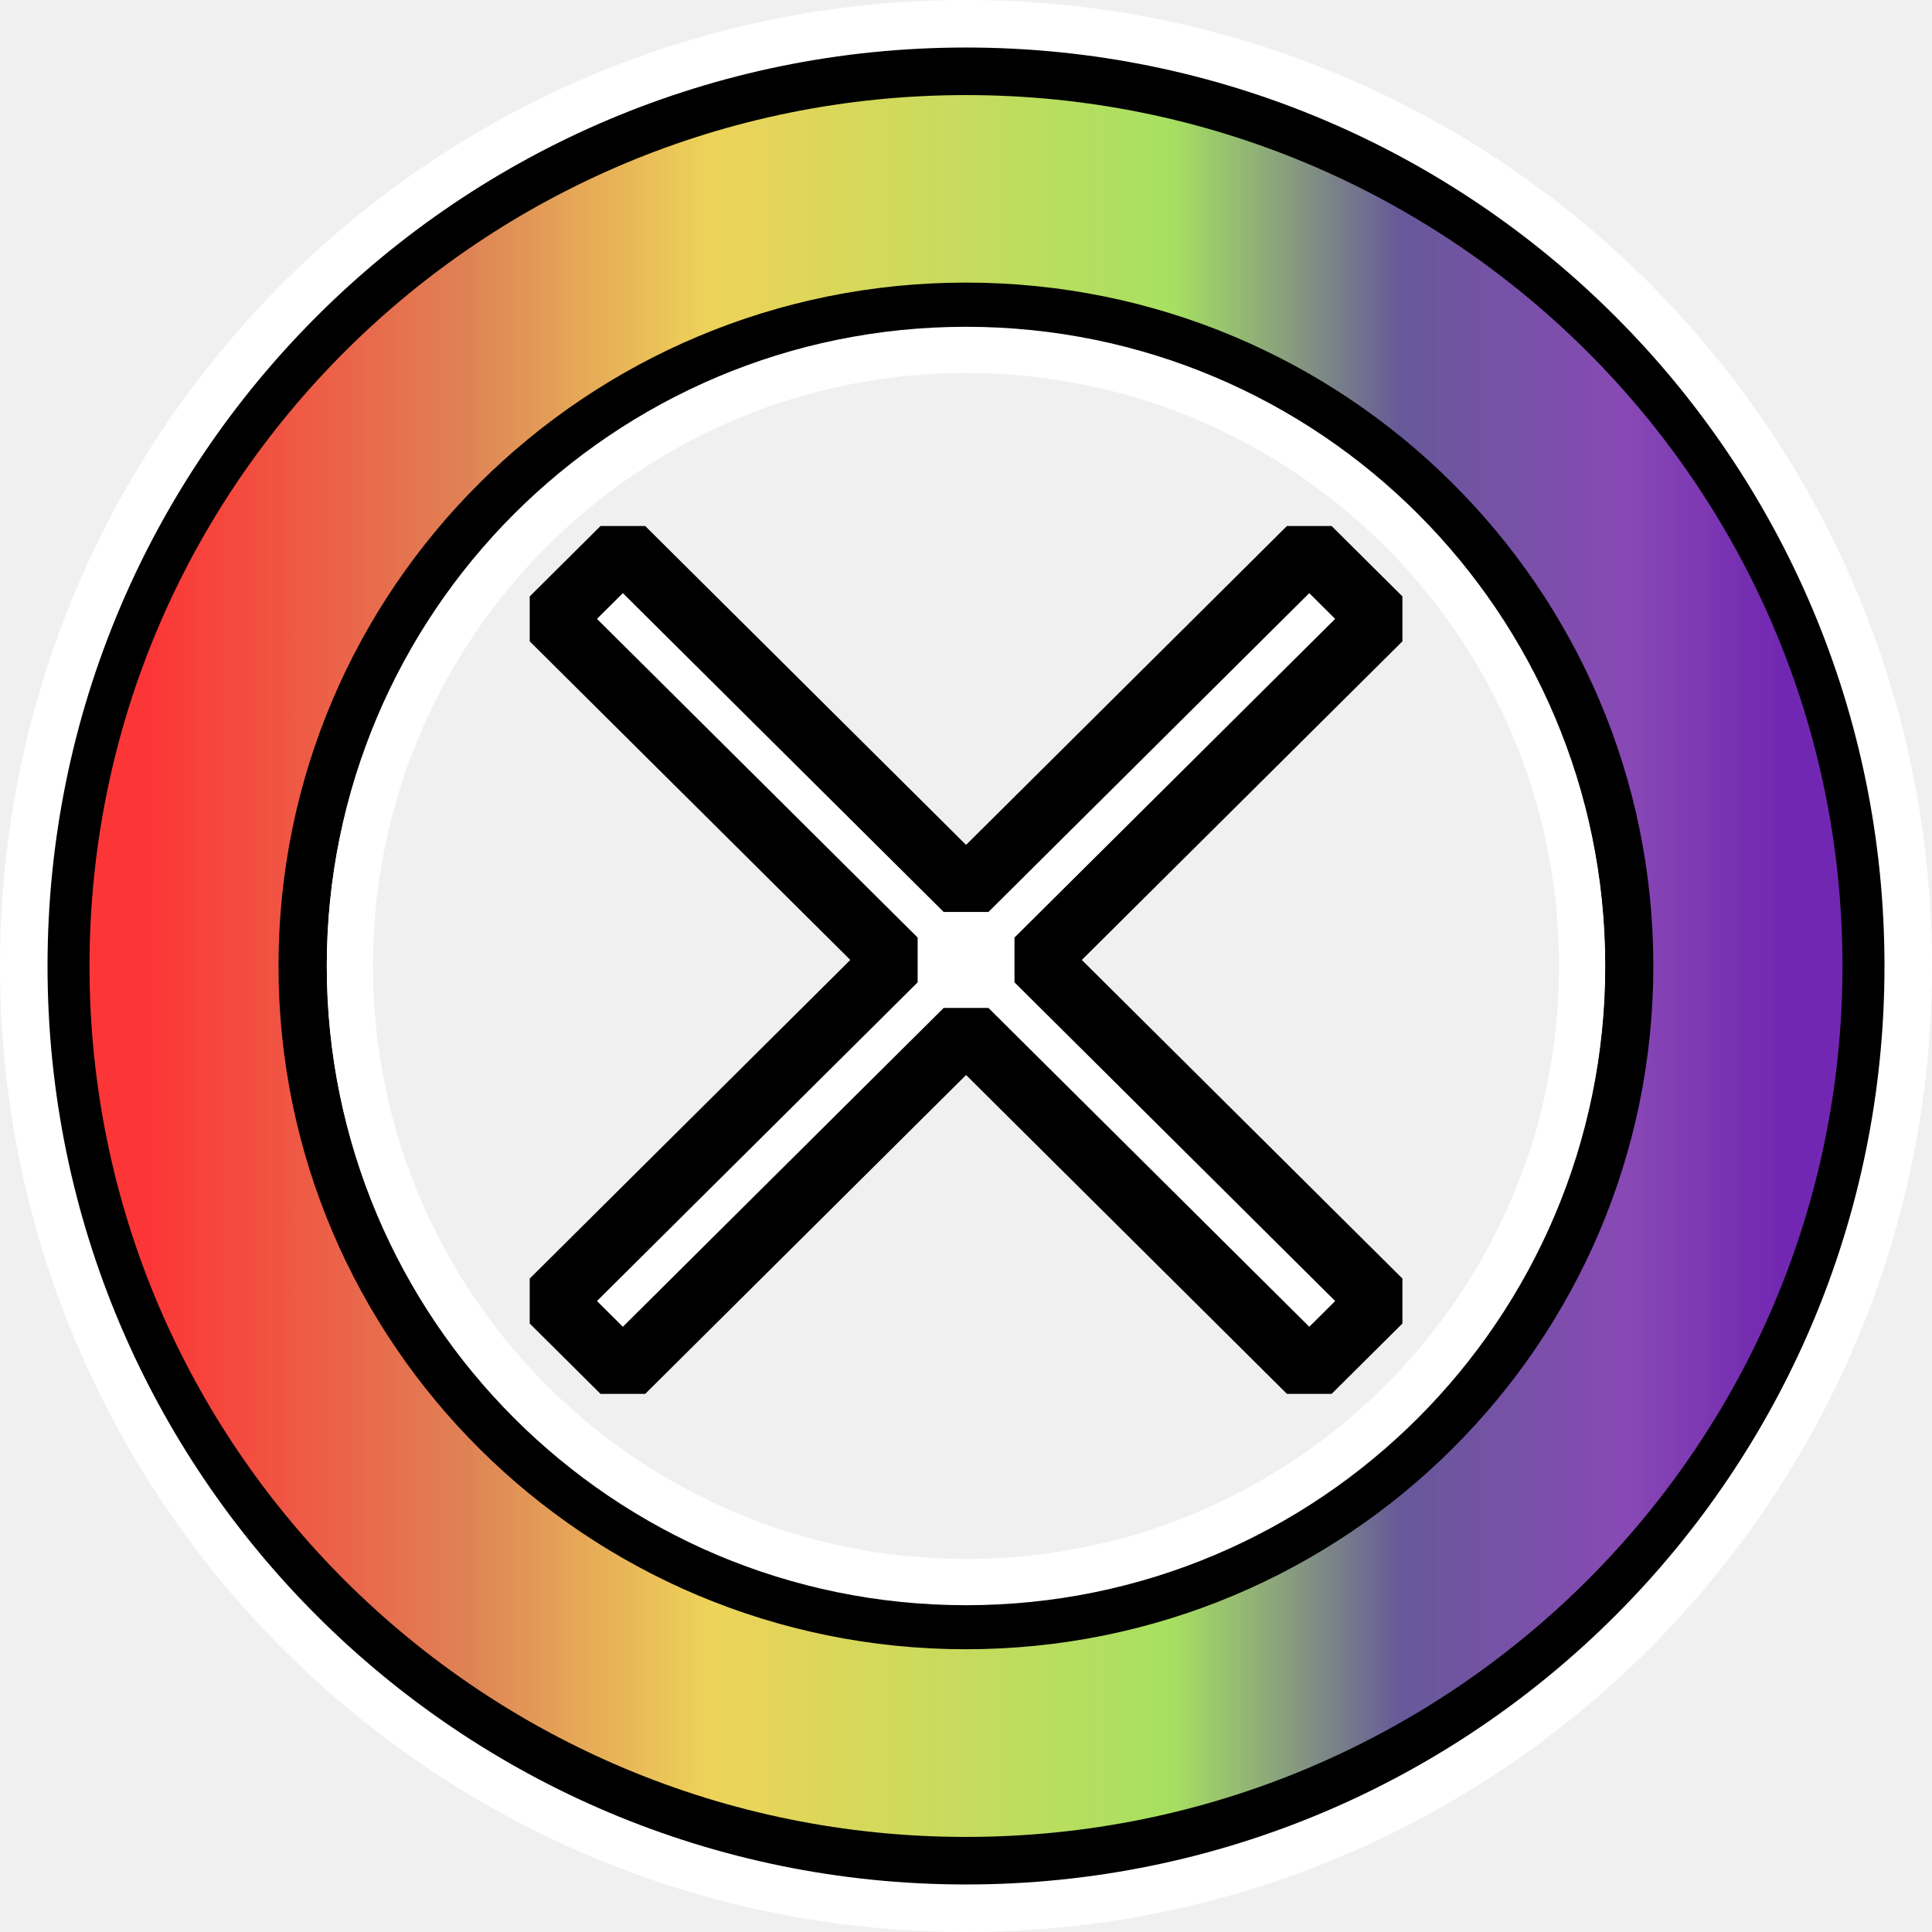
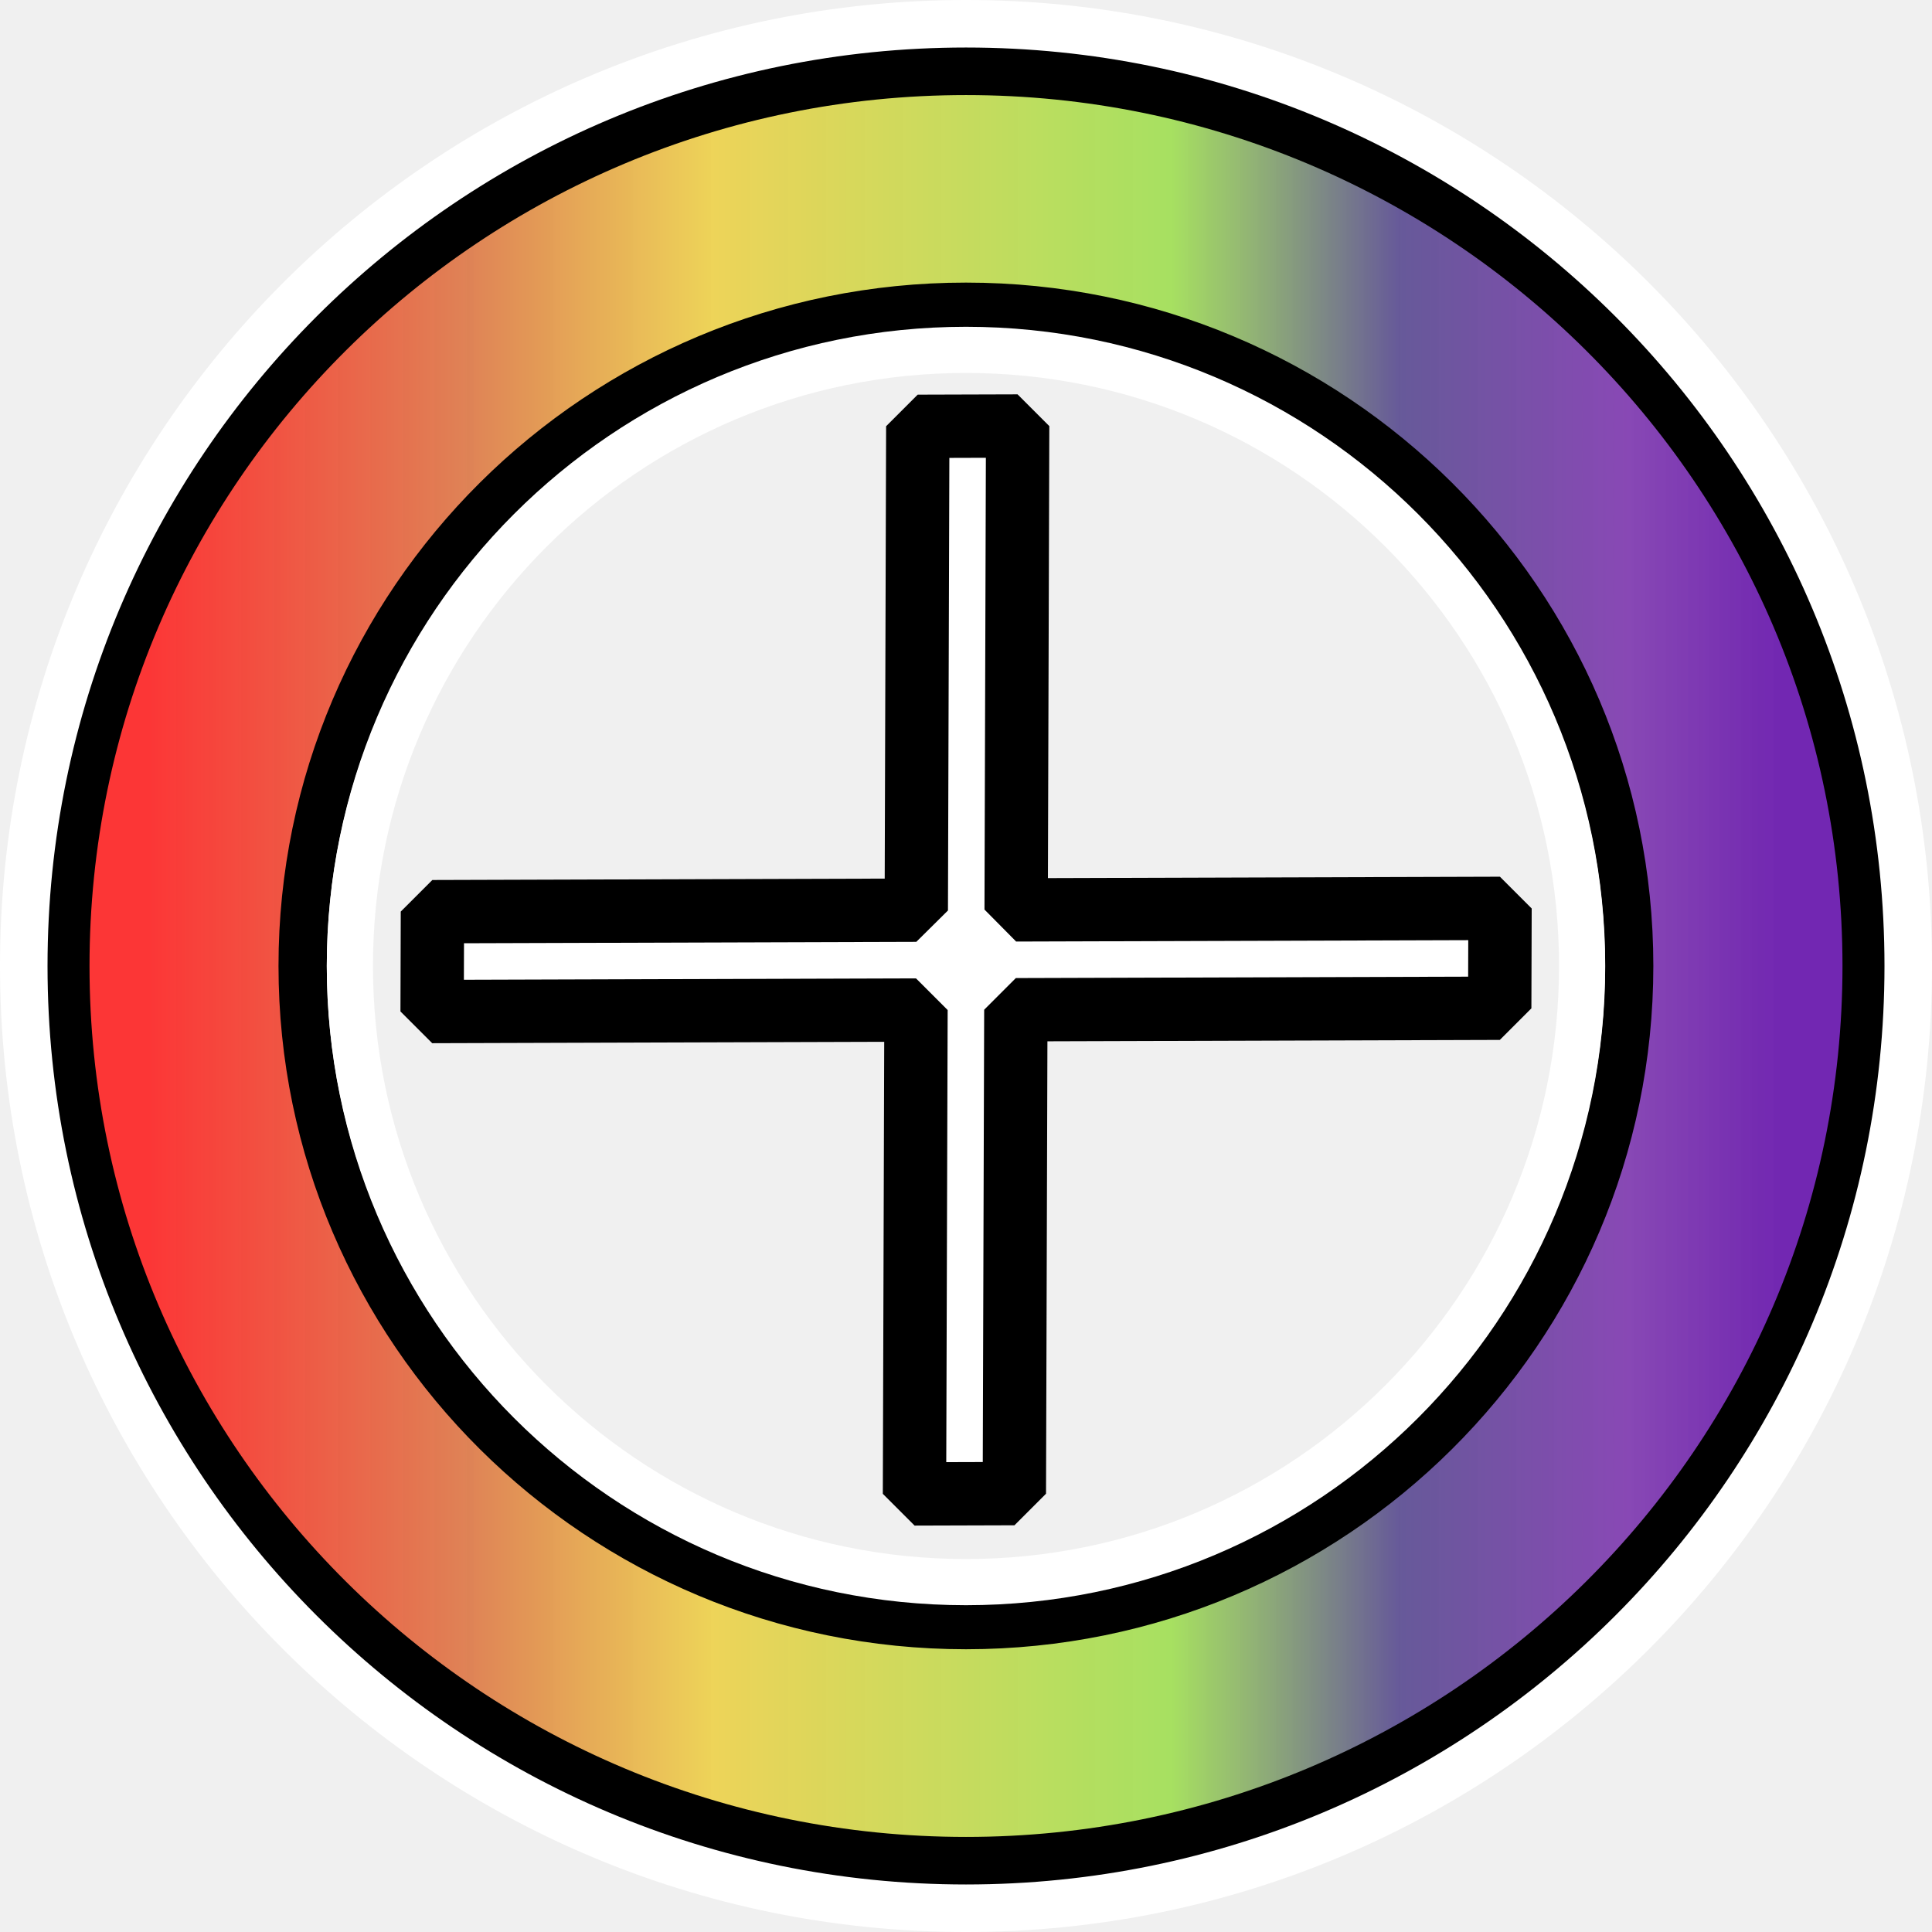
<svg xmlns="http://www.w3.org/2000/svg" xmlns:xlink="http://www.w3.org/1999/xlink" version="1.1" id="svg1" width="128" height="128" viewBox="0 0 128 128">
  <defs id="defs1">
    <linearGradient id="linearGradient5">
      <stop style="stop-color:#ff0000;stop-opacity:0.775;" offset="0" id="stop6" />
      <stop style="stop-color:#db6a33;stop-opacity:0.814;" offset="0.196" id="stop8" />
      <stop style="stop-color:#edcc33;stop-opacity:0.802;" offset="0.344" id="stop9" />
      <stop style="stop-color:#90dc33;stop-opacity:0.755;" offset="0.625" id="stop10" />
      <stop style="stop-color:#453584;stop-opacity:0.806;" offset="0.765" id="stop11" />
      <stop style="stop-color:#6b1aa4;stop-opacity:0.783;" offset="0.903" id="stop12" />
      <stop style="stop-color:#5900a5;stop-opacity:0.841;" offset="1" id="stop7" />
    </linearGradient>
    <linearGradient id="linearGradient1">
      <stop style="stop-color:#000000;stop-opacity:1;" offset="0" id="stop3" />
      <stop style="stop-color:#000000;stop-opacity:0;" offset="1" id="stop4" />
    </linearGradient>
    <linearGradient id="linearGradient1-1">
      <stop style="stop-color:#000000;stop-opacity:1;" offset="0" id="stop1" />
      <stop style="stop-color:#000000;stop-opacity:1;" offset="0.5" id="stop5" />
      <stop style="stop-color:#000000;stop-opacity:0;" offset="1" id="stop2" />
    </linearGradient>
    <linearGradient xlink:href="#linearGradient5" id="linearGradient2" x1="-20.14" y1="10.24" x2="0.621" y2="10.24" gradientUnits="userSpaceOnUse" gradientTransform="matrix(5.222016,0,0,5.189756,85.4082,1.180798)" />
  </defs>
  <g id="g1" transform="translate(29.55746,9.674887)">
-     <path id="path12" style="color:#000000;fill:#ffffff;fill-rule:evenodd;stroke:#000000;stroke-width:4.197;stroke-linejoin:bevel;-inkscape-stroke:none" d="m 7.017,31.327 22.724,22.583 0.014,0.014 -0.015,0.015 -22.724,22.583 2.346,2.332 2.346,2.332 22.724,-22.583 0.015,-0.015 0.015,0.015 22.724,22.583 2.346,-2.332 2.346,-2.332 -22.724,-22.583 -0.015,-0.015 0.014,-0.014 22.724,-22.583 -2.346,-2.332 -2.346,-2.332 -22.724,22.583 -0.014,0.014 -0.014,-0.014 L 11.709,26.663 9.363,28.995 Z" />
+     <path id="path12" style="color:#000000;fill:#ffffff;fill-rule:evenodd;stroke:#000000;stroke-width:4.197;stroke-linejoin:bevel;-inkscape-stroke:none" d="m -0.928,57.342 32.037,-0.099 0.02,-6.4e-5 -6.4e-5,0.021 -0.099,32.037 3.308,-0.01 3.308,-0.01 0.099,-32.037 6.3e-5,-0.021 0.021,-6.4e-5 32.037,-0.099 0.01,-3.308 0.01,-3.308 -32.037,0.099 -0.021,6.4e-5 6.3e-5,-0.02 0.099,-32.037 -3.308,0.01 -3.308,0.01 -0.099,32.037 -6.4e-5,0.02 -0.02,6.4e-5 -32.037,0.099 -0.01,3.308 z" />
    <path id="path1" style="opacity:1;fill:url(#linearGradient2);fill-rule:evenodd;stroke:#000000;stroke-width:3.2;stroke-linejoin:bevel;stroke-dasharray:none;stroke-opacity:1" d="M 34.443,-4.976 C 1.488,-4.976 -25.227,21.574 -25.227,54.325 -25.227,87.076 1.488,113.626 34.443,113.626 67.397,113.626 94.113,87.076 94.112,54.325 94.113,21.574 67.397,-4.976 34.443,-4.976 Z m 0,15.624 c 24.269,0.003 43.941,19.558 43.938,43.677 C 78.378,78.441 58.708,97.989 34.443,97.992 10.173,97.995 -9.503,78.445 -9.506,54.325 -9.509,30.202 10.169,10.645 34.443,10.648 Z" />
    <ellipse style="fill:none;fill-opacity:0.998;fill-rule:evenodd;stroke:#ffffff;stroke-width:3.059;stroke-linejoin:bevel;stroke-dasharray:none;stroke-dashoffset:0" id="path2" cx="34.443" cy="54.325" rx="40.82" ry="40.82" />
    <ellipse style="fill:none;fill-opacity:0.998;fill-rule:evenodd;stroke:#ffffff;stroke-width:3.149;stroke-linejoin:bevel;stroke-dasharray:none;stroke-dashoffset:0" id="path2-3" cx="34.443" cy="54.325" rx="62.426" ry="62.426" />
  </g>
</svg>
